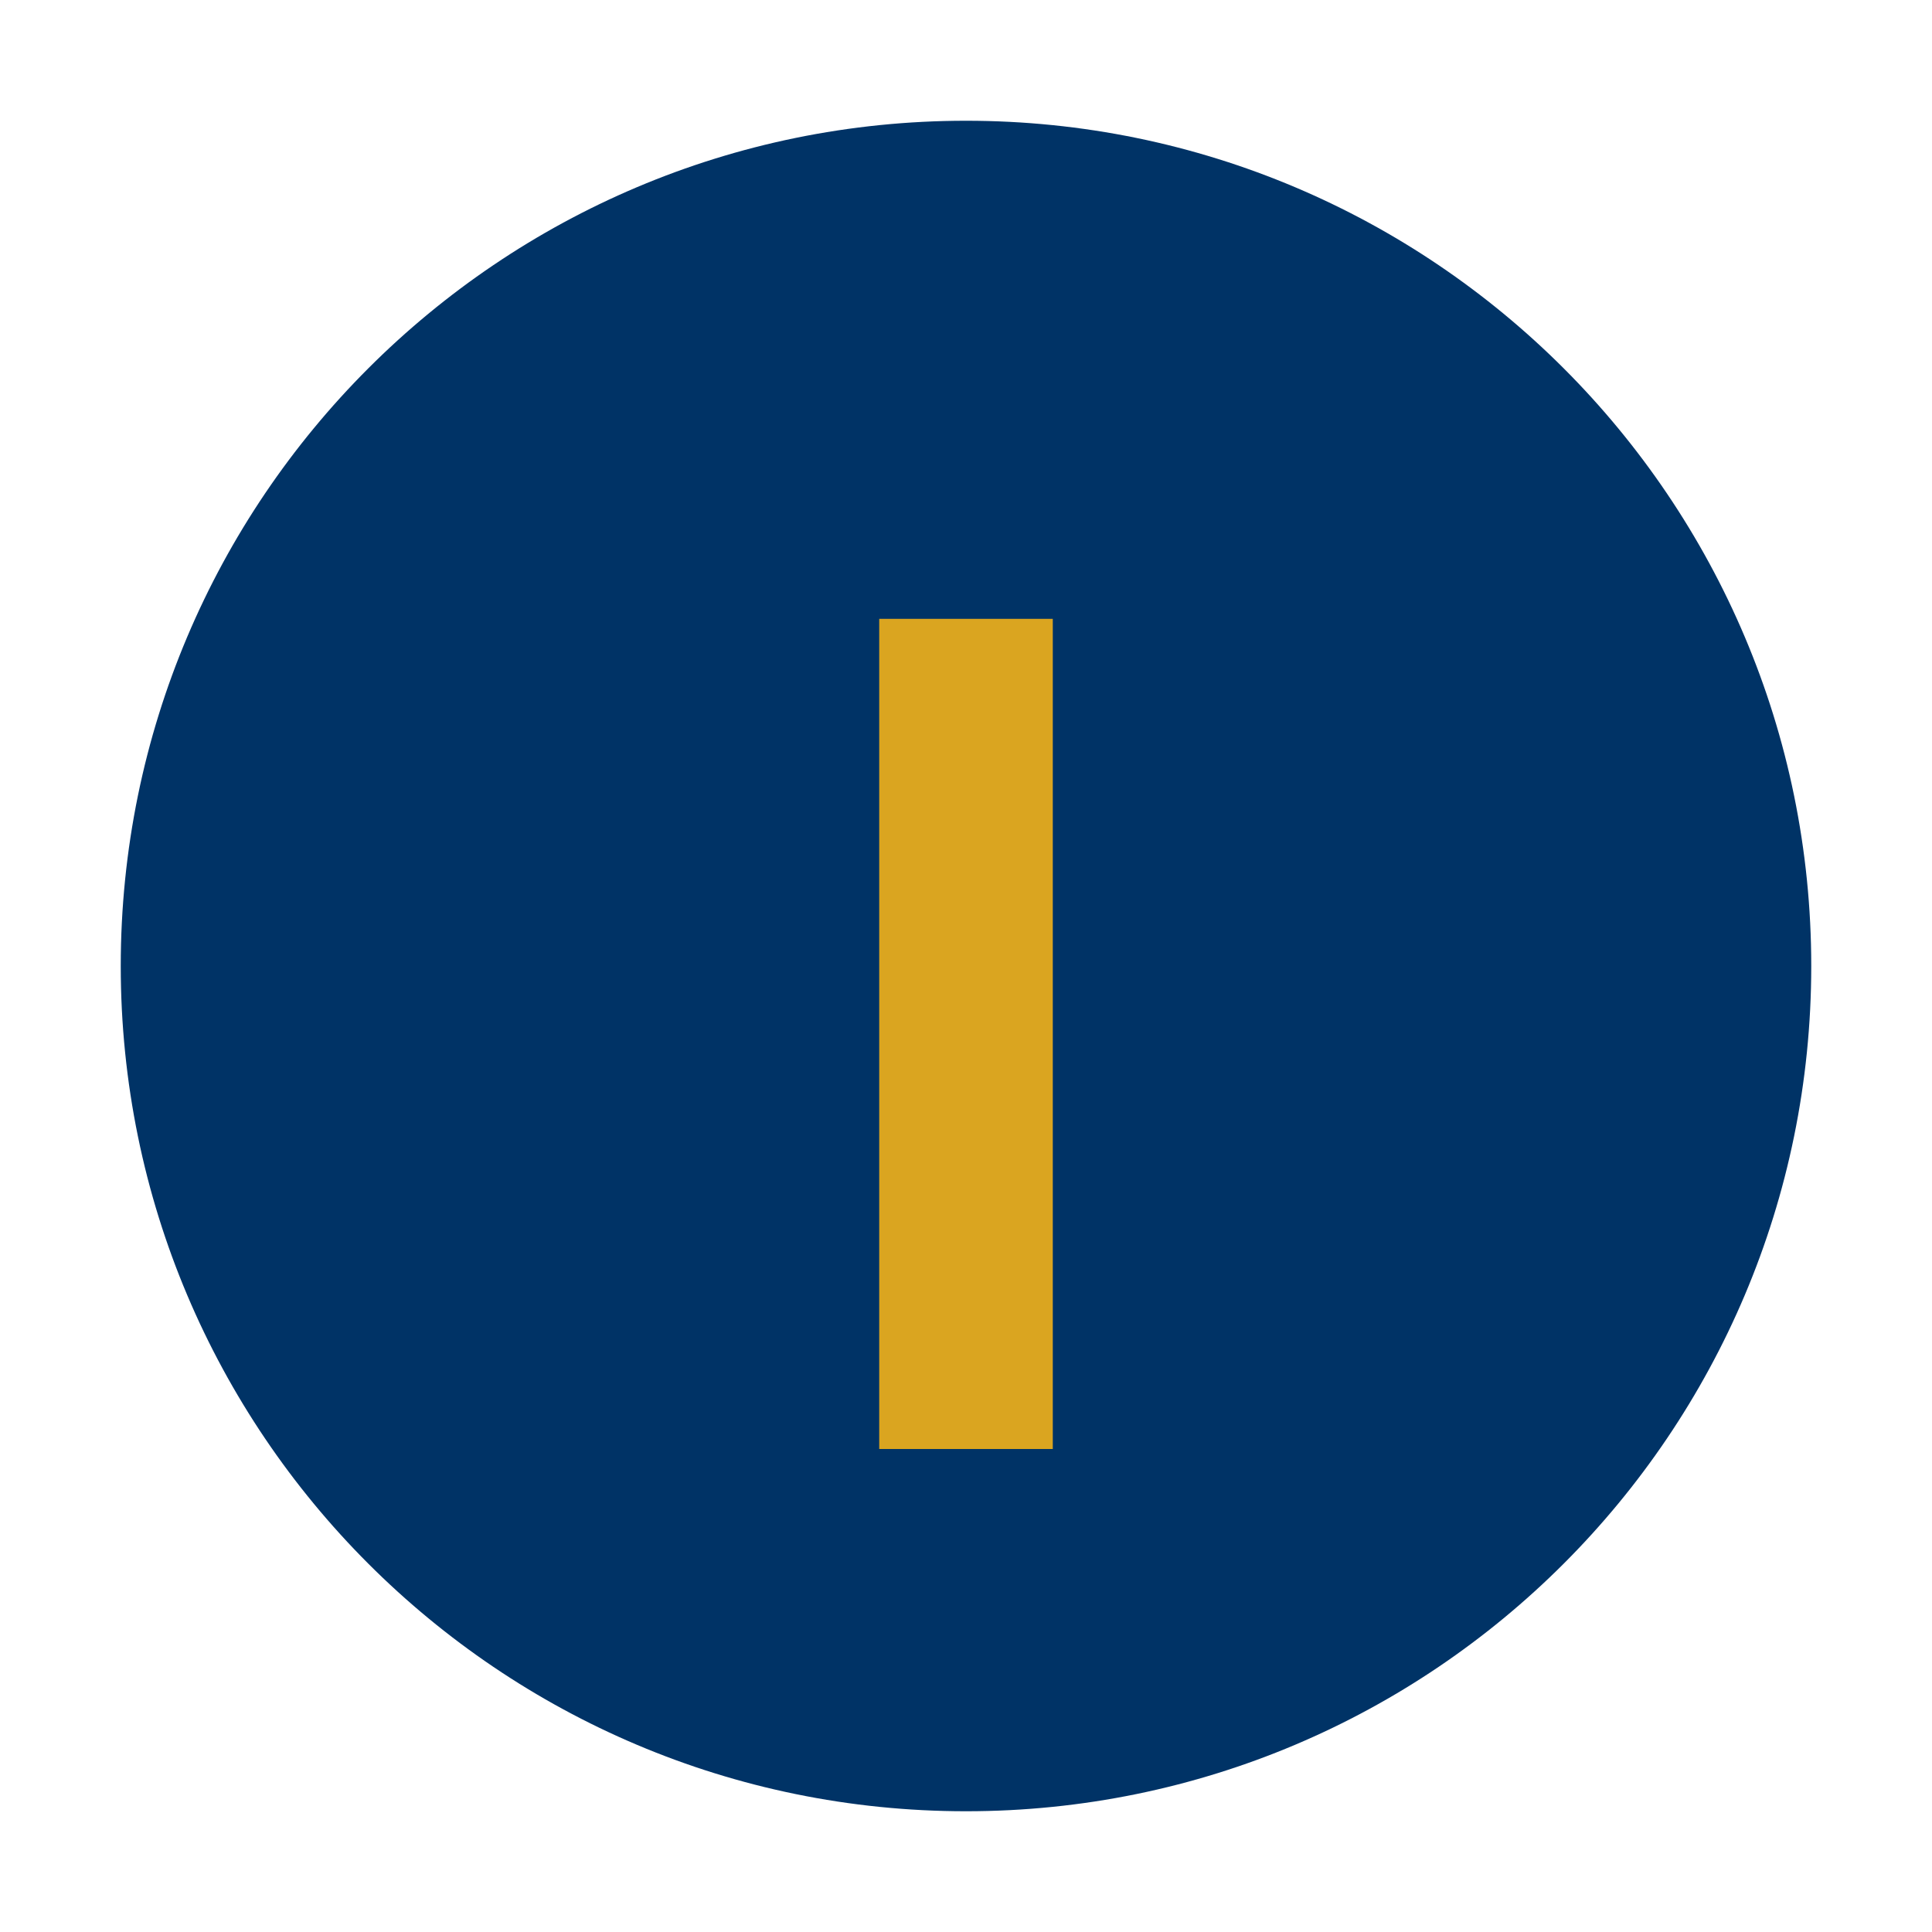
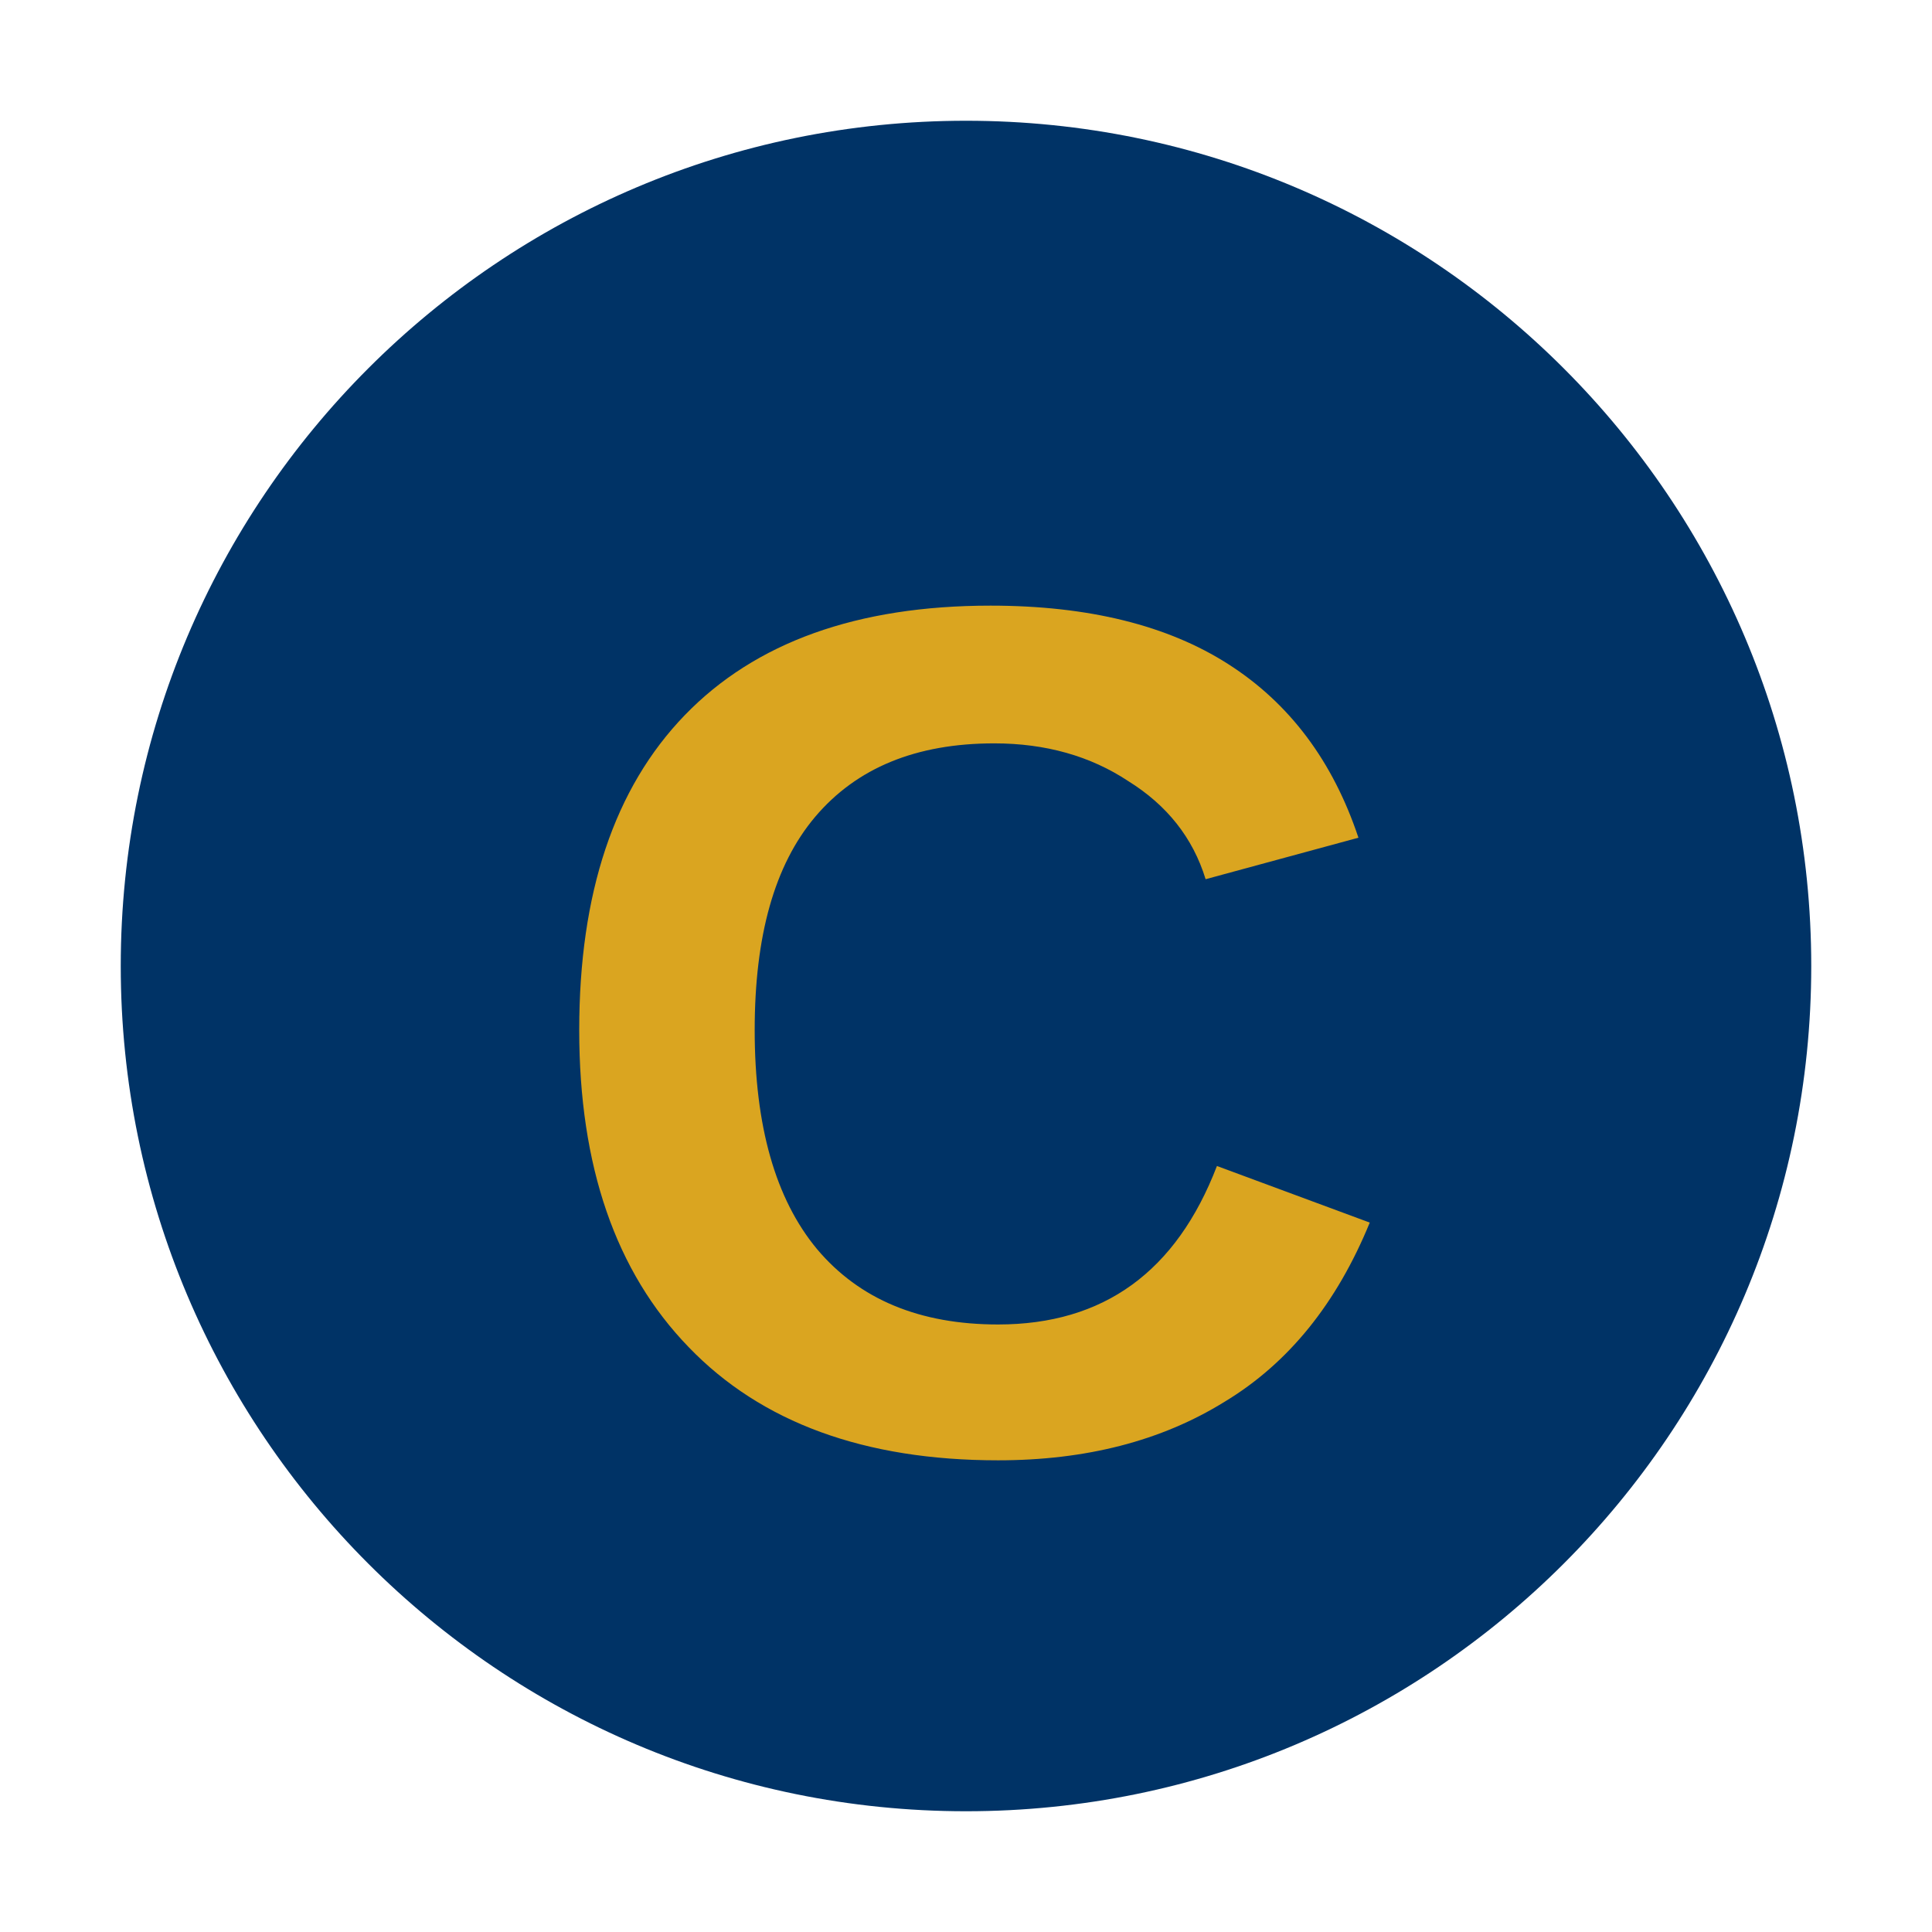
<svg xmlns="http://www.w3.org/2000/svg" width="16" height="16" viewBox="0 0 16 16">
  <circle cx="8" cy="8" r="7" fill="#003366" />
-   <text x="8" y="12" font-family="Arial" font-size="10" font-weight="bold" fill="#DAA520" text-anchor="middle">I</text>
+   <text x="8" y="12" font-family="Arial" font-size="10" font-weight="bold" fill="#DAA520" text-anchor="middle">C</text>
</svg>
